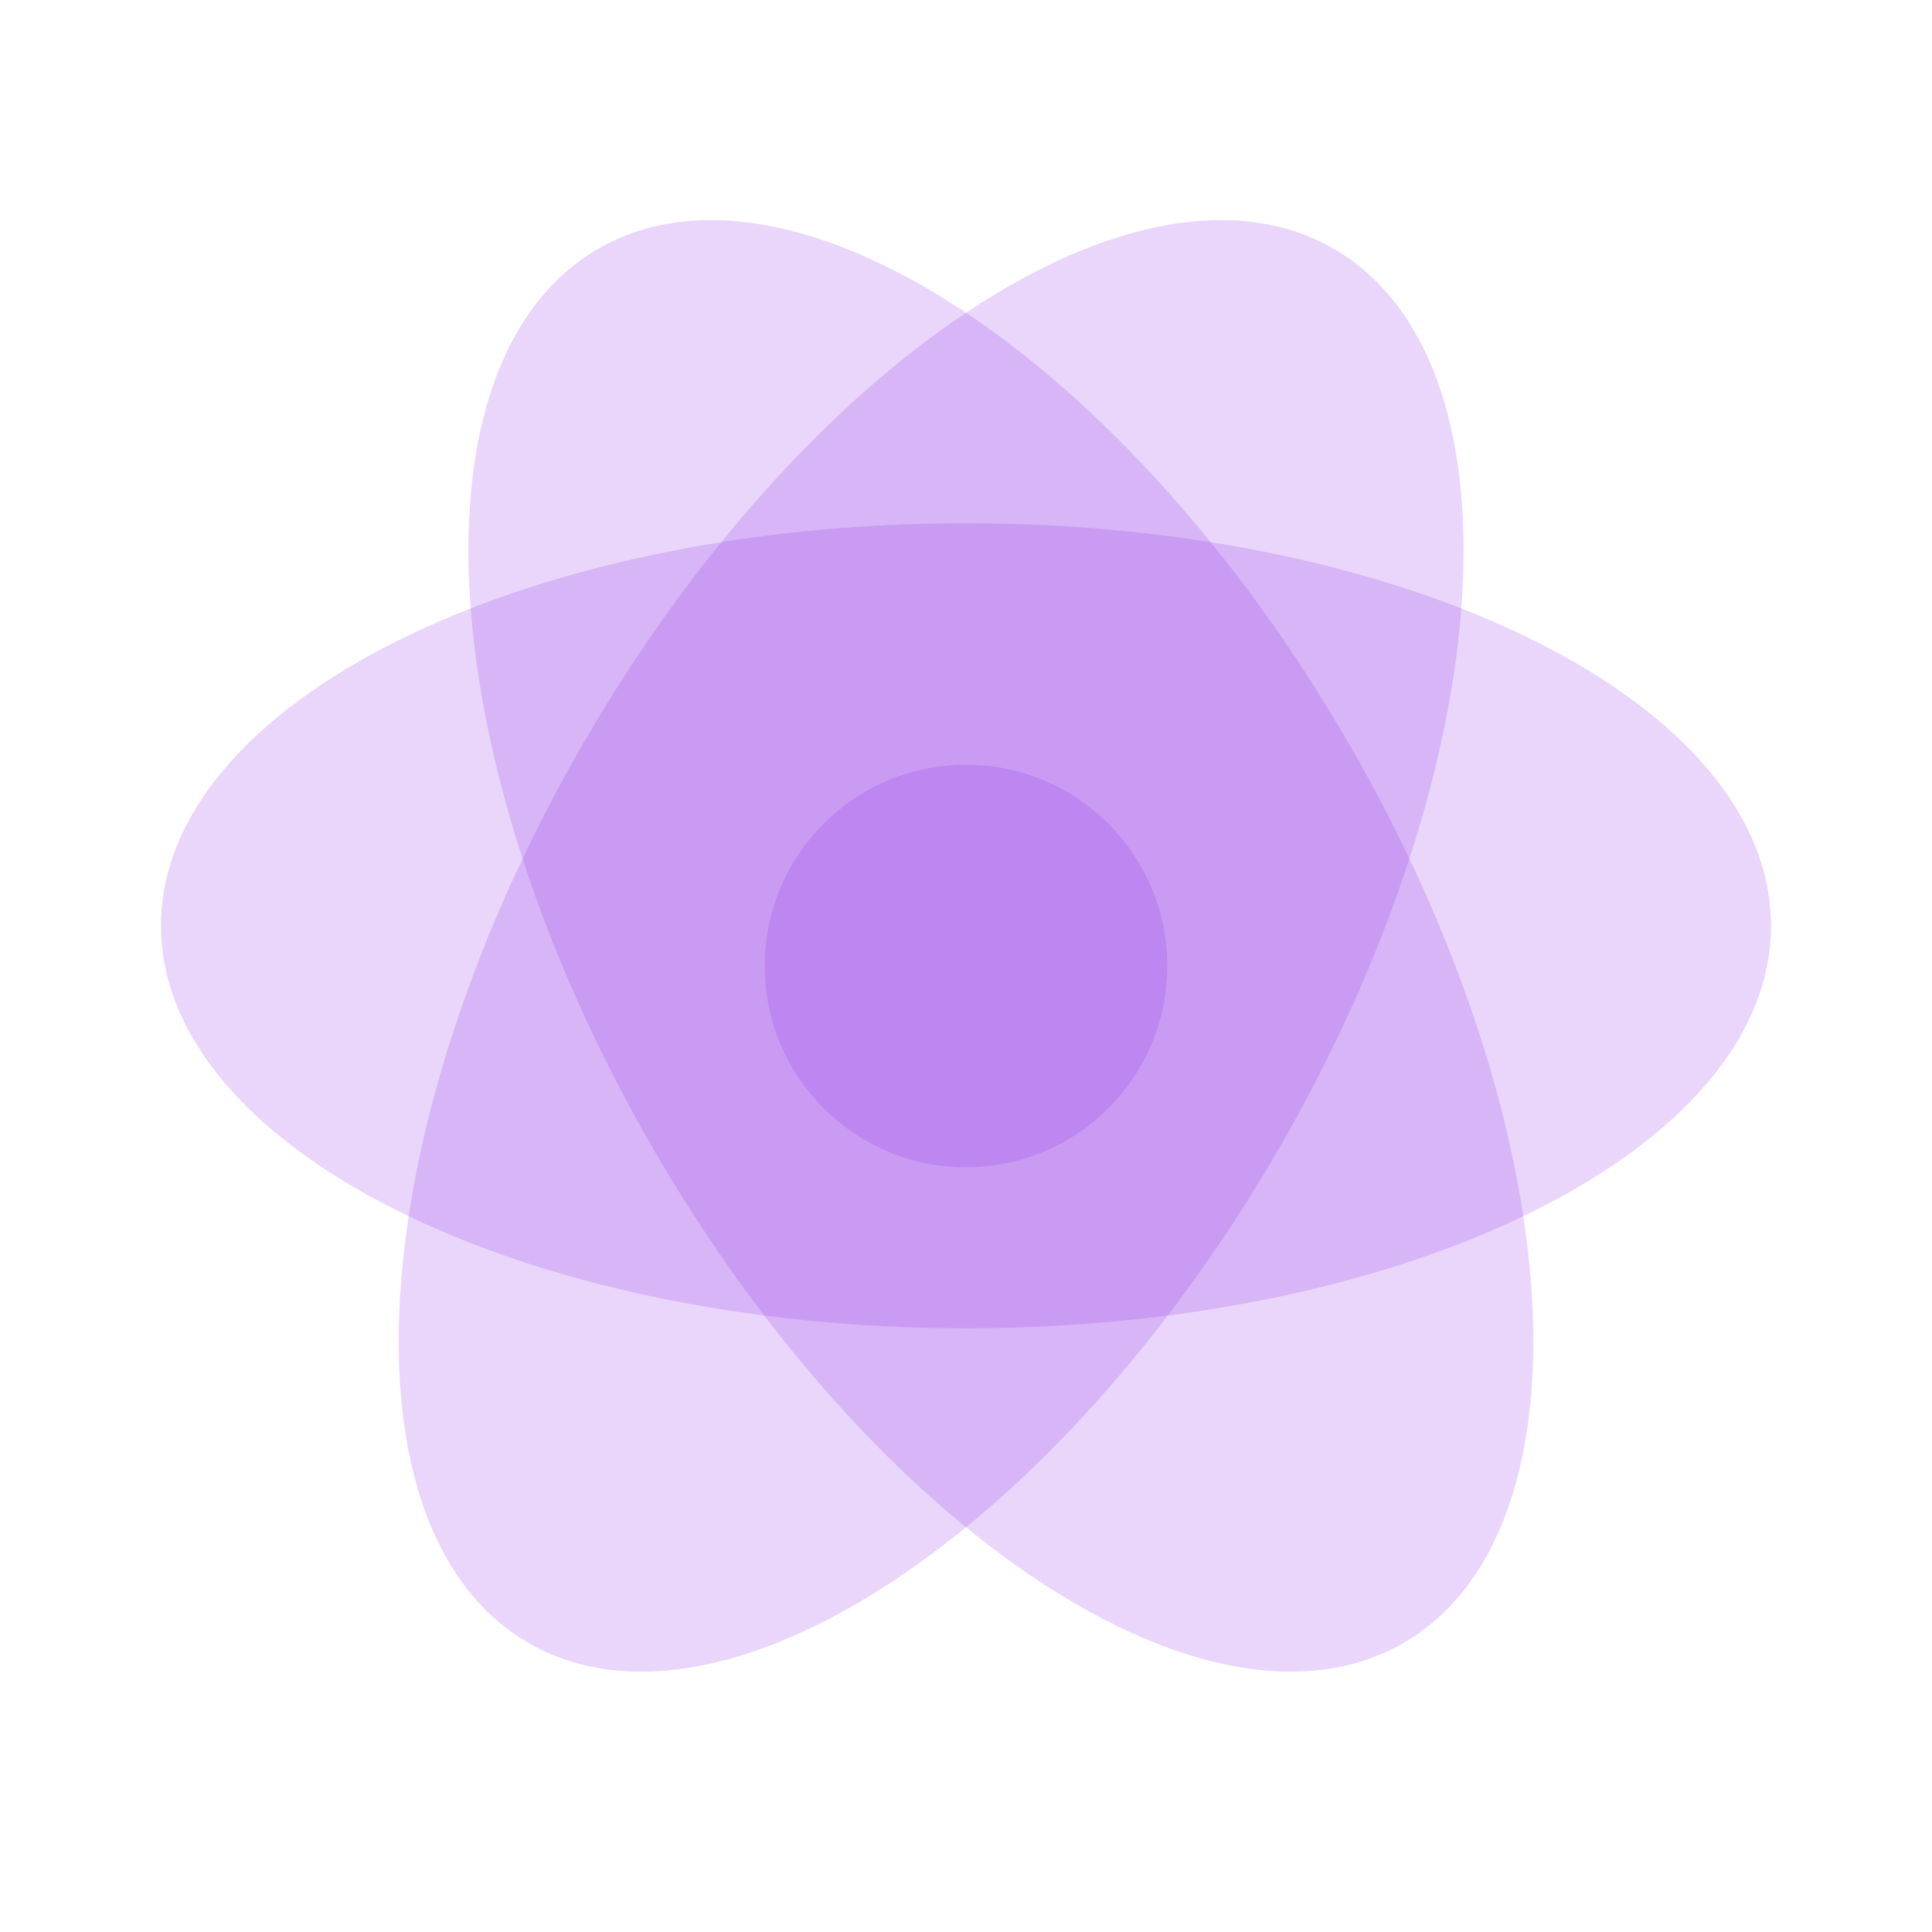
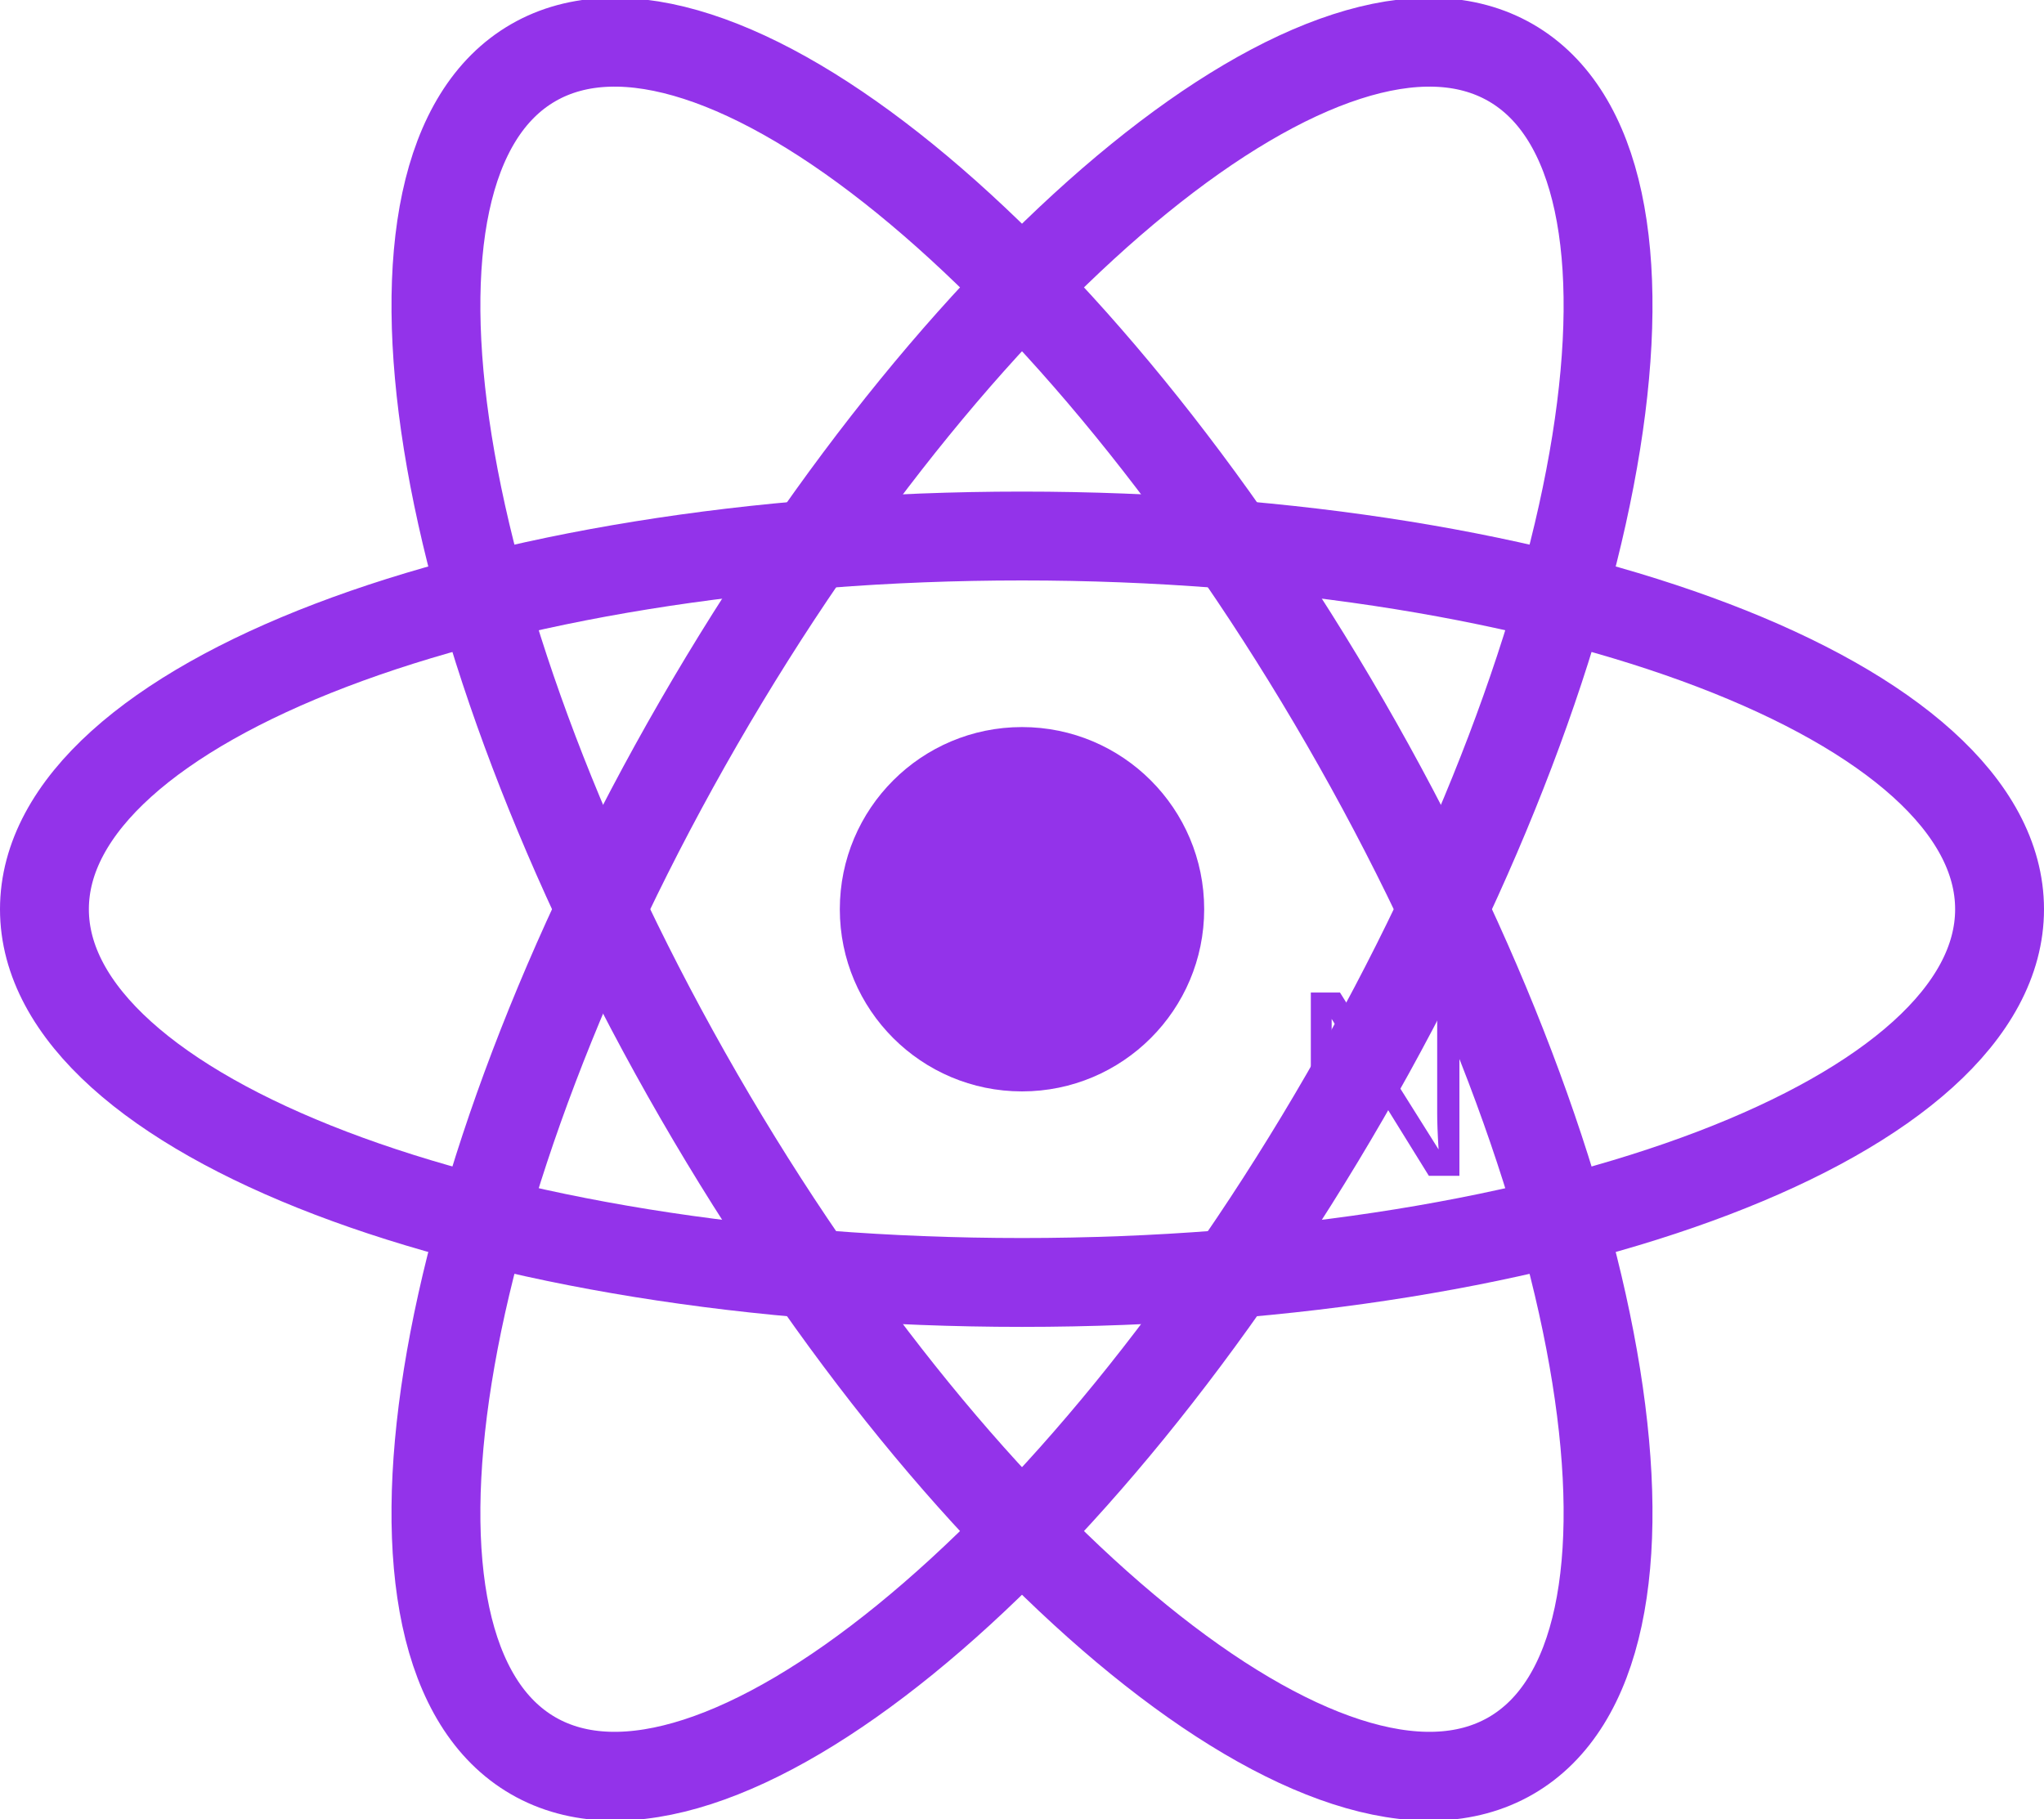
- <svg xmlns="http://www.w3.org/2000/svg" viewBox="0 0 24 24">
-   <g fill="rgba(147, 51, 234, 0.2)">
-     <circle cx="12" cy="12" r="2.5" />
-     <path d="M12 6.5c5.523 0 10 2.239 10 5s-4.477 5-10 5-10-2.239-10-5 4.477-5 10-5z" />
-     <path d="M12 6.5c5.523 0 10 2.239 10 5s-4.477 5-10 5-10-2.239-10-5 4.477-5 10-5z" transform="rotate(60 12 12)" />
-     <path d="M12 6.5c5.523 0 10 2.239 10 5s-4.477 5-10 5-10-2.239-10-5 4.477-5 10-5z" transform="rotate(-60 12 12)" />
+ <svg xmlns="http://www.w3.org/2000/svg" viewBox="-11.5 -10.232 23 20.463">
+   <circle cx="0" cy="0" r="2.05" fill="#9333EA" />
+   <g stroke="#9333EA" stroke-width="1" fill="none">
+     <ellipse rx="11" ry="4.2" />
+     <ellipse rx="11" ry="4.2" transform="rotate(60)" />
+     <ellipse rx="11" ry="4.2" transform="rotate(120)" />
  </g>
+   <text x="3" y="3" font-family="Arial" font-size="3" fill="#9333EA">N</text>
</svg>
